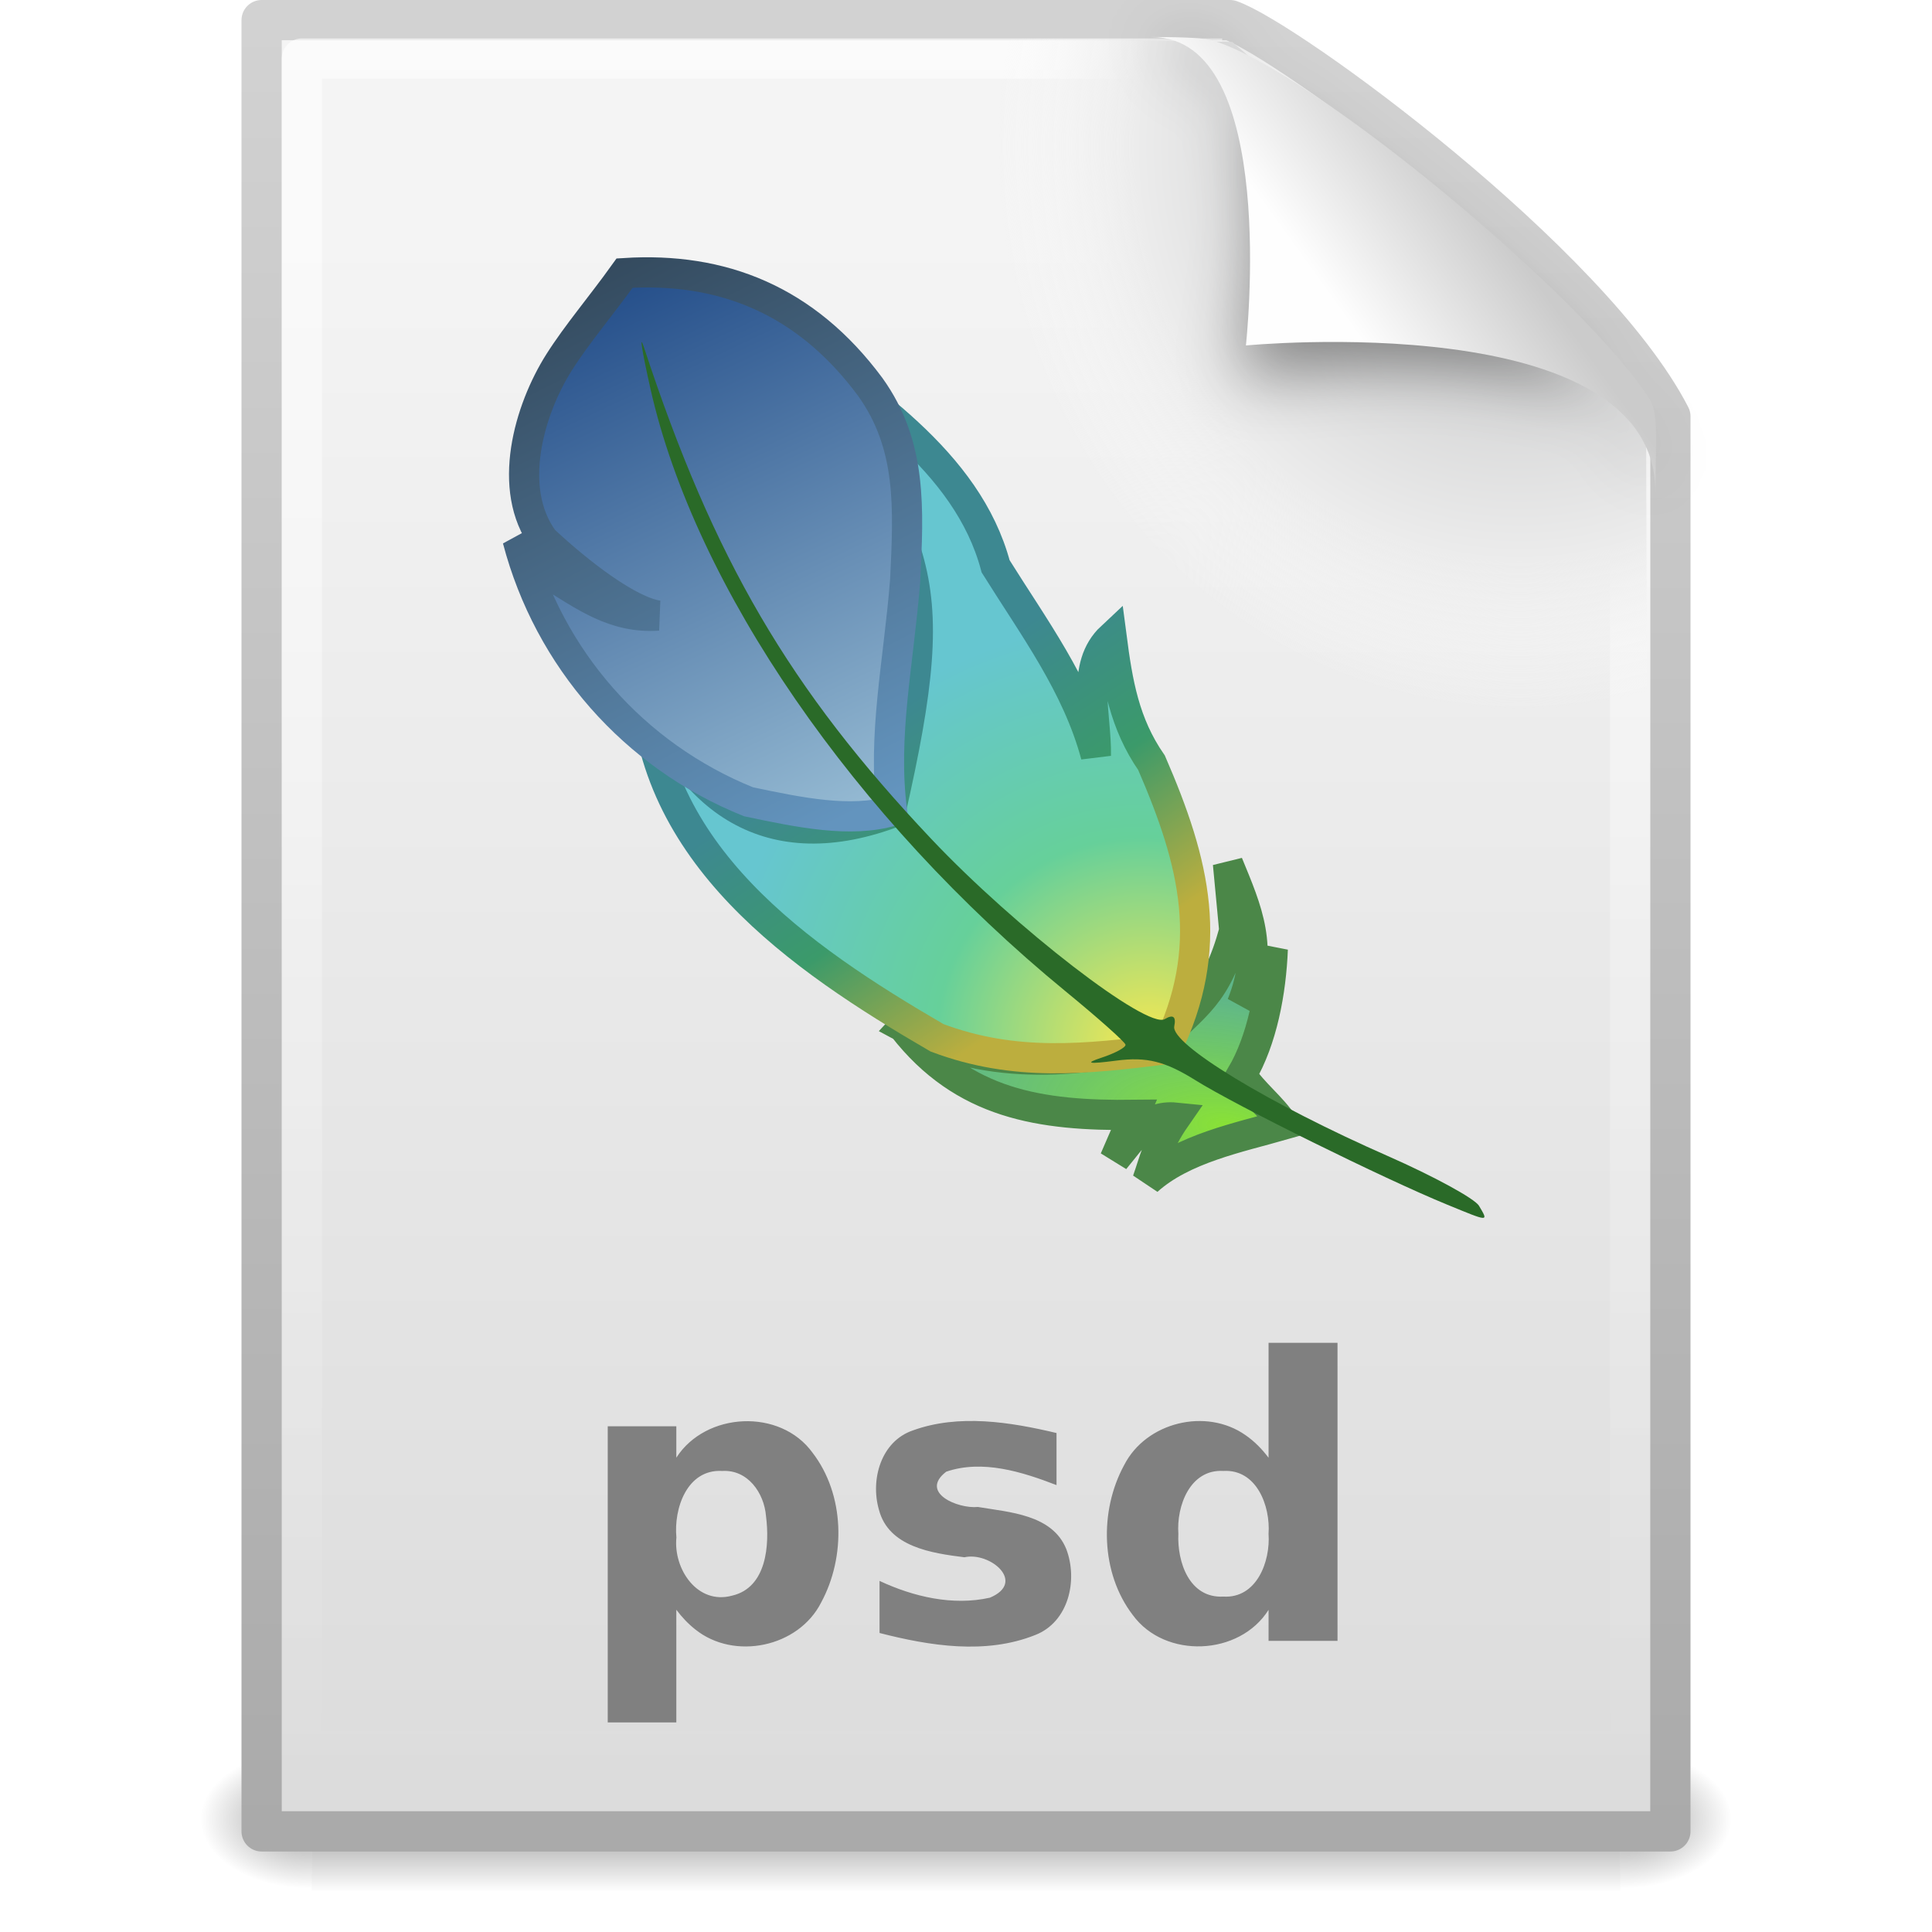
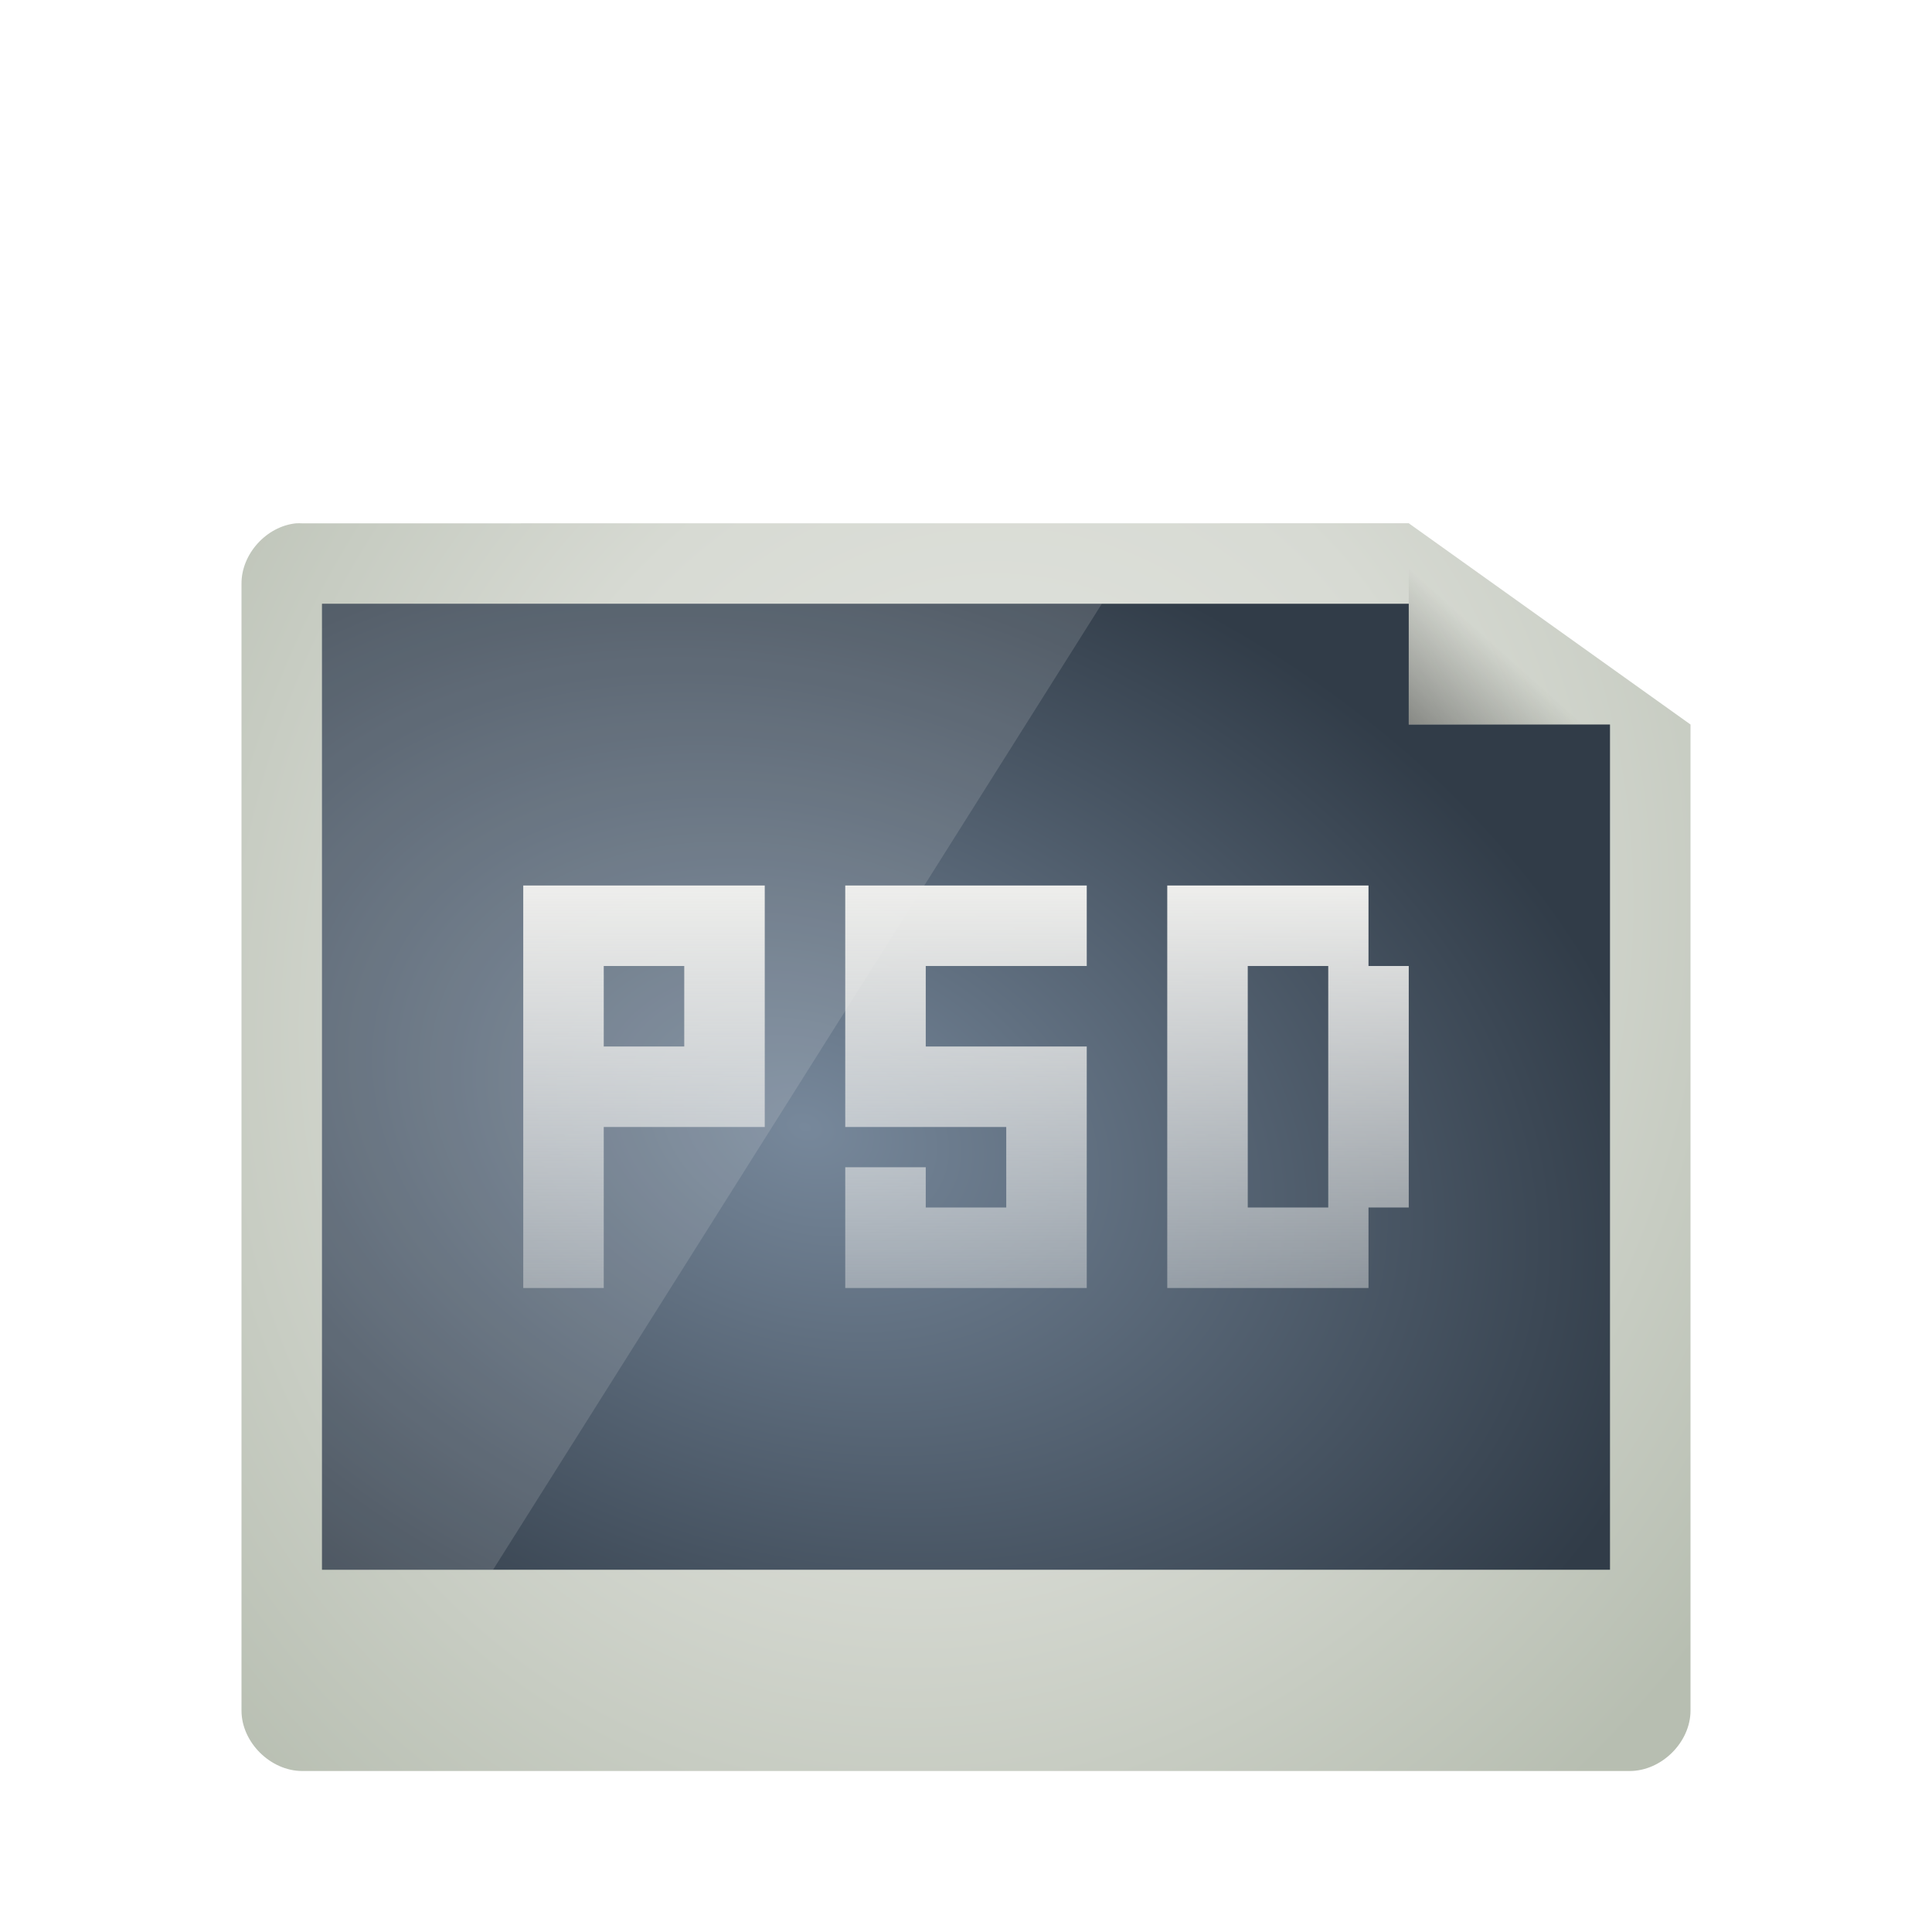
- <svg xmlns="http://www.w3.org/2000/svg" xmlns:xlink="http://www.w3.org/1999/xlink" id="svg3762" height="48" width="48" version="1.1">
-   <defs id="defs3764">
-     <radialGradient id="radialGradient7008" xlink:href="#linearGradient5060" gradientUnits="userSpaceOnUse" cy="486.65" cx="605.71" gradientTransform="matrix(.024097 0 0 .015375 26.478 38.629)" r="117.14" />
+ <svg xmlns="http://www.w3.org/2000/svg" xmlns:xlink="http://www.w3.org/1999/xlink" id="svg3508" height="48" width="48" version="1.0">
+   <defs id="defs3510">
+     <linearGradient id="linearGradient6765">
+       <stop style="stop-color:#eeeeec;stop-opacity:1;" offset="0" id="stop6767" />
+       <stop style="stop-color:#eeeeec;stop-opacity:0;" offset="1" id="stop6769" />
+     </linearGradient>
+     <linearGradient id="linearGradient5820">
+       <stop style="stop-color:#eeeeec;stop-opacity:1;" offset="0" id="stop5822" />
+       <stop style="stop-color:#eeeeec;stop-opacity:0;" offset="1" id="stop5824" />
+     </linearGradient>
+     <linearGradient id="linearGradient3835">
+       <stop style="stop-color:#77889b;stop-opacity:1;" offset="0" id="stop3837" />
+       <stop style="stop-color:#313c48;stop-opacity:1;" offset="1" id="stop3839" />
+     </linearGradient>
+     <linearGradient id="linearGradient3824">
+       <stop style="stop-color:#e4e6e2;stop-opacity:1;" offset="0" id="stop3826" />
+       <stop id="stop3834" offset="0.5" style="stop-color:#d7dad3;stop-opacity:1;" />
+       <stop style="stop-color:#b7beb1;stop-opacity:1;" offset="1" id="stop3828" />
+     </linearGradient>
+     <linearGradient id="linearGradient3156" y2="36" gradientUnits="userSpaceOnUse" x2="-.098" gradientTransform="matrix(0.72415,0,0,0.73599,74.07488,5.595085)" y1="36" x1="36.5">
+       <stop id="stop3916" style="stop-color:#c02cbb" offset="0" />
+       <stop id="stop3918" style="stop-color:#b329ae;stop-opacity:.498" offset=".797" />
+       <stop id="stop3920" style="stop-color:#982394;stop-opacity:0" offset="1" />
+     </linearGradient>
+     <linearGradient id="linearGradient3154" y2="15.5" gradientUnits="userSpaceOnUse" x2="-.073" gradientTransform="matrix(0.72415,0,0,0.73599,74.07488,5.595085)" y1="15.5" x1="23.997">
+       <stop id="stop3700" style="stop-color:#ce7ecc" offset="0" />
+       <stop id="stop3702" style="stop-color:#c056bc;stop-opacity:.816" offset=".763" />
+       <stop id="stop3704" style="stop-color:#f8c9f7;stop-opacity:0" offset="1" />
+     </linearGradient>
+     <linearGradient id="linearGradient3151" y2="-.438" gradientUnits="userSpaceOnUse" x2="20.484" gradientTransform="matrix(0,-0.86253,0.84866,0,75.36588,45.41309)" y1="12.82" x1="20.484">
+       <stop id="stop2189" style="stop-color:#fff;stop-opacity:.643" offset="0" />
+       <stop id="stop2191" style="stop-color:#fff;stop-opacity:0" offset="1" />
+     </linearGradient>
    <linearGradient id="linearGradient5060">
      <stop id="stop5062" offset="0" />
      <stop id="stop5064" style="stop-opacity:0" offset="1" />
    </linearGradient>
-     <radialGradient id="radialGradient7006" xlink:href="#linearGradient5060" gradientUnits="userSpaceOnUse" cy="486.65" cx="605.71" gradientTransform="matrix(-.024097 0 0 .015375 21.522 38.629)" r="117.14" />
-     <linearGradient id="linearGradient7004" y2="609.51" gradientUnits="userSpaceOnUse" x2="302.86" gradientTransform="matrix(.070414 0 0 .015375 -1.4497 38.629)" y1="366.65" x1="302.86">
-       <stop id="stop5050" style="stop-opacity:0" offset="0" />
-       <stop id="stop5056" offset=".5" />
-       <stop id="stop5052" style="stop-opacity:0" offset="1" />
+     <linearGradient id="linearGradient3104">
+       <stop id="stop3106" style="stop-color:#aaa" offset="0" />
+       <stop id="stop3108" style="stop-color:#c8c8c8" offset="1" />
    </linearGradient>
-     <linearGradient id="linearGradient7039" y2="2.906" gradientUnits="userSpaceOnUse" x2="-51.786" gradientTransform="matrix(.8075 0 0 .93585 59.41 -2.1145)" y1="50.786" x1="-51.786">
-       <stop id="stop3106" style="stop-color:#aaa" offset="0" />
-       <stop id="stop3108" style="stop-color:#d2d2d2" offset="1" />
-     </linearGradient>
-     <linearGradient id="linearGradient7037" y2="47.013" gradientUnits="userSpaceOnUse" x2="25.132" gradientTransform="translate(0 -1)" y1="6.729" x1="25.132">
-       <stop id="stop3602" style="stop-color:#f4f4f4" offset="0" />
-       <stop id="stop3604" style="stop-color:#dbdbdb" offset="1" />
-     </linearGradient>
-     <radialGradient id="radialGradient7057" gradientUnits="userSpaceOnUse" cy="399.14" cx="416.8" gradientTransform="matrix(-.35504 -.061138 .026988 -.15672 167.78 116.06)" r="20.131">
-       <stop id="stop9170" style="stop-color:#8ae234" offset="0" />
-       <stop id="stop9166" style="stop-color:#4db07d;stop-opacity:.882" offset="1" />
-     </radialGradient>
-     <linearGradient id="linearGradient7067" y2="15.299" gradientUnits="userSpaceOnUse" x2="27.56" gradientTransform="translate(-.33062 -.98413)" y1="21.986" x1="32.027">
-       <stop id="stop7607" style="stop-color:#bcae3e" offset="0" />
-       <stop id="stop7609" style="stop-color:#3b9a6a" offset=".5" />
-       <stop id="stop7611" style="stop-color:#3d8891" offset="1" />
-     </linearGradient>
-     <radialGradient id="radialGradient7065" gradientUnits="userSpaceOnUse" cy="392.08" cx="416.65" gradientTransform="matrix(.26197 -.28561 .29579 .27131 -196.53 38.757)" r="27.077">
-       <stop id="stop7210" style="stop-color:#fce94f" offset="0" />
-       <stop id="stop8189" style="stop-color:#66d09a" offset=".5" />
-       <stop id="stop8187" style="stop-color:#66c6d0" offset="1" />
-     </radialGradient>
-     <linearGradient id="linearGradient7062" y2="21.767" gradientUnits="userSpaceOnUse" x2="20.404" gradientTransform="translate(-.33062 -.98413)" y1="7.251" x1="13.113">
-       <stop id="stop7615" style="stop-color:#304456" offset="0" />
-       <stop id="stop7617" style="stop-color:#6394be" offset="1" />
-     </linearGradient>
-     <linearGradient id="linearGradient7060" y2="374.92" gradientUnits="userSpaceOnUse" x2="393.43" gradientTransform="matrix(.22976 -.038376 .038376 .22976 -83.017 -50.808)" y1="311.79" x1="375.63">
-       <stop id="stop7178" style="stop-color:#204a87" offset="0" />
-       <stop id="stop7180" style="stop-color:#97bcd4" offset="1" />
-     </linearGradient>
-     <filter id="filter3248" height="1.329" width="1.297" color-interpolation-filters="sRGB" y="-.164" x="-.148">
+     <filter id="filter3248" y="-.164" x="-.148" height="1.329" width="1.297">
      <feGaussianBlur id="feGaussianBlur3250" stdDeviation="0.774" />
    </filter>
-     <linearGradient id="linearGradient2633" y2="5.457" gradientUnits="userSpaceOnUse" x2="36.358" gradientTransform="matrix(.99771 0 0 1.0407 .16372 -1.1058)" y1="8.059" x1="32.892">
-       <stop id="stop8591-1" style="stop-color:#fefefe" offset="0" />
-       <stop id="stop8593-2" style="stop-color:#cbcbcb" offset="1" />
+     <linearGradient id="linearGradient2432" y2="5.457" gradientUnits="userSpaceOnUse" x2="36.358" gradientTransform="matrix(0.9977,0,0,1.0407,57.25968,-6.714715)" y1="8.059" x1="32.892">
+       <stop id="stop8591" style="stop-color:#fefefe" offset="0" />
+       <stop id="stop8593" style="stop-color:#cbcbcb" offset="1" />
    </linearGradient>
-     <radialGradient id="radialGradient3095" gradientUnits="userSpaceOnUse" cy="112.3" cx="102" gradientTransform="matrix(.36171 0 0 -.39078 .85099 47.517)" r="139.56">
+     <linearGradient id="linearGradient2439" y2="3.364" xlink:href="#linearGradient3104" gradientUnits="userSpaceOnUse" x2="22.004" gradientTransform="translate(55.11378,-8.656015)" y1="47.813" x1="22.004" />
+     <linearGradient id="linearGradient2442" y2="46.017" gradientUnits="userSpaceOnUse" x2="24" gradientTransform="matrix(1,0,0,0.97778,57.09588,-6.575585)" y1="2" x1="24">
+       <stop id="stop3213" style="stop-color:#fff" offset="0" />
+       <stop id="stop3215" style="stop-color:#fff;stop-opacity:0" offset="1" />
+     </linearGradient>
+     <radialGradient id="radialGradient2445" gradientUnits="userSpaceOnUse" cy="112.3" cx="102" gradientTransform="matrix(0.3617,0,0,-0.39078,57.94694,41.90808)" r="139.56">
      <stop id="stop41" style="stop-color:#b7b8b9" offset="0" />
      <stop id="stop47" style="stop-color:#ececec" offset=".189" />
      <stop id="stop49" style="stop-color:#fafafa;stop-opacity:0" offset=".257" />
      <stop id="stop51" style="stop-color:#fff;stop-opacity:0" offset=".301" />
      <stop id="stop53" style="stop-color:#fafafa;stop-opacity:0" offset=".531" />
      <stop id="stop55" style="stop-color:#ebecec;stop-opacity:0" offset=".845" />
      <stop id="stop57" style="stop-color:#e1e2e3;stop-opacity:0" offset="1" />
    </radialGradient>
-     <linearGradient id="linearGradient2890" y2="46.017" gradientUnits="userSpaceOnUse" x2="24" gradientTransform="matrix(1 0 0 .97778 -5.0065e-7 -.98889)" y1="2" x1="24">
-       <stop id="stop3213" style="stop-color:#fff" offset="0" />
-       <stop id="stop3215" style="stop-color:#fff;stop-opacity:0" offset="1" />
+     <linearGradient id="linearGradient2448" y2="47.013" gradientUnits="userSpaceOnUse" x2="25.132" gradientTransform="matrix(1,0,0,0.95617,57.09588,-7.523815)" y1=".985" x1="25.132">
+       <stop id="stop3602" style="stop-color:#f4f4f4" offset="0" />
+       <stop id="stop3604" style="stop-color:#dbdbdb" offset="1" />
    </linearGradient>
+     <linearGradient id="linearGradient2450" y2="2.906" xlink:href="#linearGradient3104" gradientUnits="userSpaceOnUse" x2="-51.786" gradientTransform="matrix(0.8075,0,0,0.89483,116.5059,-8.589515)" y1="50.786" x1="-51.786" />
+     <radialGradient id="radialGradient2453" xlink:href="#linearGradient5060" gradientUnits="userSpaceOnUse" cy="486.65" cx="605.71" gradientTransform="matrix(0.02304,0,0,0.0147,83.45688,31.43108)" r="117.14" />
+     <radialGradient id="radialGradient2456" xlink:href="#linearGradient5060" gradientUnits="userSpaceOnUse" cy="486.65" cx="605.71" gradientTransform="matrix(-0.02304,0,0,0.0147,78.71888,31.43108)" r="117.14" />
+     <linearGradient id="linearGradient2459" y2="609.51" gradientUnits="userSpaceOnUse" x2="302.86" gradientTransform="matrix(0.067325,0,0,0.0147,56.75474,31.43108)" y1="366.65" x1="302.86">
+       <stop id="stop5050" style="stop-opacity:0" offset="0" />
+       <stop id="stop5056" offset=".5" />
+       <stop id="stop5052" style="stop-opacity:0" offset="1" />
+     </linearGradient>
+     <linearGradient xlink:href="#linearGradient5060" id="linearGradient3822" x1="30.889" y1="19.571" x2="35.333" y2="14.429" gradientUnits="userSpaceOnUse" gradientTransform="matrix(1.125,0,0,1.166667,-3.75,-1.833333)" />
+     <radialGradient xlink:href="#linearGradient3824" id="radialGradient3832" cx="24" cy="24" fx="24" fy="24" r="15" gradientTransform="matrix(1.533333,0.5333332,-0.6108874,1.756301,1.861298,-30.95123)" gradientUnits="userSpaceOnUse" />
+     <linearGradient xlink:href="#linearGradient3835-9" id="linearGradient3841-3" x1="25.678" y1="37.96" x2="25.678" y2="8.773" gradientUnits="userSpaceOnUse" />
+     <linearGradient id="linearGradient3835-9">
+       <stop style="stop-color:#343d47;stop-opacity:1;" offset="0" id="stop3837-4" />
+       <stop style="stop-color:#5c6977;stop-opacity:1;" offset="1" id="stop3839-9" />
+     </linearGradient>
+     <radialGradient xlink:href="#linearGradient3835" id="radialGradient3938" cx="21.6" cy="28.067" fx="21.6" fy="28.067" r="16" gradientTransform="matrix(1.325825,0.4419417,-0.3125,0.9375,0.1330081,-7.858443)" gradientUnits="userSpaceOnUse" />
+     <linearGradient xlink:href="#linearGradient5820" id="linearGradient5826" x1="22" y1="38" x2="22" y2="52" gradientUnits="userSpaceOnUse" gradientTransform="translate(2,-16)" />
+     <linearGradient xlink:href="#linearGradient6765" id="linearGradient6771" x1="24" y1="34" x2="24" y2="51" gradientUnits="userSpaceOnUse" gradientTransform="translate(0,-12)" />
  </defs>
-   <g id="layer1">
-     <g id="g4420" transform="matrix(.95613 0 0 .95613 1.053 1.1059)">
-       <rect id="rect4422" style="opacity:.402;fill:url(#linearGradient7004)" height="3.734" width="34" y="44.266" x="7" />
-       <path id="path4424" style="opacity:.402;fill:url(#radialGradient7006)" d="m7 44.266v3.734c-1.241 0.007-3-0.837-3-1.867 0-1.03 1.385-1.867 3-1.867z" />
-       <path id="path4426" style="opacity:.402;fill:url(#radialGradient7008)" d="m41 44.266v3.734c1.241 0.007 3-0.837 3-1.867 0-1.03-1.385-1.867-3-1.867z" />
-     </g>
-     <path id="path4428" style="stroke-linejoin:round;stroke:url(#linearGradient7039);stroke-width:1;fill:url(#linearGradient7037)" d="m6.5 0.5h24.061c1.407 0.485 8.966 6.015 10.939 9.844v35.156h-35v-45z" />
-     <path id="path2435" style="opacity:.6;stroke-linejoin:round;stroke:url(#linearGradient2890);stroke-width:1;fill:none" d="m40.5 10.237v33.263h-33v-42.045h22.866" />
-     <path id="text2019" style="fill:#808080" d="m16.803 39.995v2.798h-1.704v-7.357h1.704v0.78c0.731-1.14 2.583-1.232 3.384-0.124 0.802 1.041 0.83 2.584 0.215 3.72-0.563 1.115-2.161 1.448-3.129 0.67-0.178-0.14-0.334-0.308-0.47-0.488zm1.133-3.45c-0.869-0.044-1.2 0.936-1.131 1.654-0.079 0.779 0.521 1.684 1.389 1.443 0.854-0.202 0.93-1.256 0.837-1.976-0.047-0.579-0.457-1.163-1.095-1.12zm8.313-0.942v1.294c-0.853-0.329-1.839-0.641-2.741-0.333-0.673 0.52 0.289 0.926 0.788 0.876 0.787 0.133 1.851 0.187 2.197 1.05 0.291 0.771 0.057 1.808-0.772 2.131-1.233 0.493-2.621 0.271-3.869-0.05v-1.294c0.842 0.394 1.821 0.624 2.742 0.417 0.911-0.382 0.005-1.147-0.634-1.004-0.803-0.101-1.885-0.254-2.124-1.184-0.215-0.745 0.051-1.698 0.845-1.968 1.141-0.414 2.42-0.208 3.568 0.065zm5.268 0.614v-2.855h1.713v7.405h-1.713v-0.771c-0.721 1.147-2.574 1.226-3.374 0.128-0.799-1.043-0.833-2.586-0.215-3.722 0.545-1.071 2.04-1.435 3.018-0.745 0.221 0.152 0.41 0.347 0.571 0.56v0zm-1.123 3.45c0.827 0.049 1.171-0.869 1.123-1.561 0.048-0.691-0.296-1.609-1.123-1.561-0.828-0.048-1.167 0.87-1.118 1.561-0.032 0.697 0.269 1.606 1.118 1.561z" />
-     <path id="path8191" style="fill-rule:evenodd;stroke:#4b8748;stroke-width:.75;fill:url(#radialGradient7057)" d="m22.438 25.519c1.491 1.914 3.407 2.208 5.734 2.18-0.16 0.369-0.319 0.737-0.479 1.106 0.446-0.533 0.779-1.112 1.516-1.038-0.456 0.657-0.531 1.081-0.704 1.566 0.883-0.797 2.267-1.07 3.383-1.389-0.297-0.453-0.748-0.78-1.045-1.234 0.517-0.881 0.737-2.074 0.779-3.131-0.2 0.551-0.493 0.992-0.77 1.38 0.565-1.403 0.136-2.332-0.344-3.503 0.052 0.554 0.105 1.109 0.157 1.663-0.445 1.633-0.956 1.827-1.94 2.82-1.624 0.404-4.112 0.768-6.288-0.419z" />
-     <path id="path27337" style="fill-rule:evenodd;stroke:url(#linearGradient7067);stroke-width:.75;fill:url(#radialGradient7065)" d="m16.027 16.877c0.108 4.339 3.816 6.909 7.253 8.907 1.943 0.729 3.695 0.529 5.695 0.284 1.236-2.527 0.719-4.618-0.365-7.116-0.676-0.974-0.844-1.987-0.993-3.128-0.779 0.727-0.372 1.921-0.39 2.948-0.466-1.744-1.547-3.189-2.491-4.702-0.702-2.636-3.308-4.248-5.382-5.807 3.404 5.319 4.213 5.591 2.761 11.951-3.128 1.135-5.125-0.446-6.087-3.337z" />
-     <path id="path24402" style="fill-rule:evenodd;stroke:url(#linearGradient7062);stroke-width:.75;fill:url(#linearGradient7060)" d="m12.859 13.406c0.777 2.958 2.891 5.367 5.735 6.513 1.274 0.27 2.543 0.53 3.568 0.228-0.243-1.881 0.165-3.677 0.327-5.734 0.084-1.773 0.175-3.346-0.868-4.8-1.605-2.166-3.684-2.981-6.103-2.828-0.589 0.822-1.179 1.509-1.627 2.216-0.745 1.177-1.32 3.146-0.383 4.415 0.922 0.862 2.129 1.772 2.843 1.878-1.083 0.074-1.816-0.477-2.7-1.02-0.264-0.289-0.528-0.579-0.792-0.868z" />
-     <path id="path24368" style="fill:#2a6a28" d="m35.947 29.926c-1.579-0.648-5.227-2.451-6.243-3.086-0.76-0.474-1.217-0.588-1.971-0.489-0.69 0.09-0.798 0.069-0.366-0.073 0.339-0.111 0.607-0.256 0.596-0.323s-0.683-0.665-1.493-1.329c-5.247-4.301-9.201-10.041-10.309-14.964-0.211-0.939-0.284-1.404-0.163-1.035 1.731 5.266 3.616 8.49 7.146 12.223 2.083 2.203 5.356 4.727 5.794 4.469 0.208-0.123 0.286-0.064 0.236 0.179-0.09 0.442 2.347 1.923 5.305 3.223 1.141 0.502 2.16 1.058 2.266 1.236 0.238 0.405 0.266 0.406-0.798-0.031z" />
-     <path id="path4191" style="fill:url(#radialGradient3095)" d="m7.362 44c-0.199 0-0.362-0.175-0.362-0.391v-42.204c0-0.216 0.162-0.391 0.362-0.391 7.483 0.108 15.776-0.162 23.25 0.027l10.283 8.866 0.106 33.702c0 0.215-0.162 0.391-0.362 0.391h-33.277z" />
-     <path id="path12038" style="opacity:.4;fill-rule:evenodd;filter:url(#filter3248)" d="m28.617 0.921c4.282 0 2.153 8.483 2.153 8.483s10.358-1.802 10.358 2.819c0-2.61-11.302-10.729-12.511-11.302z" transform="translate(-.000088121 3.7e-7)" />
-     <path id="path4474" style="fill:url(#linearGradient2633);fill-rule:evenodd" d="m28.618 0.921c3.187 0 2.336 7.662 2.336 7.662s10.175-0.981 10.175 3.64c0-1.126 0.086-1.932-0.134-2.284-1.578-2.524-8.396-8.188-10.857-8.931-0.184-0.056-0.593-0.088-1.52-0.088z" />
-   </g>
+   <path style="font-size:medium;font-style:normal;font-variant:normal;font-weight:normal;font-stretch:normal;text-indent:0;text-align:start;text-decoration:none;line-height:normal;letter-spacing:normal;word-spacing:normal;text-transform:none;direction:ltr;block-progression:tb;writing-mode:lr-tb;text-anchor:start;baseline-shift:baseline;color:#000000;fill:url(#radialGradient3832);fill-opacity:1;stroke:none;stroke-width:0.6;marker:none;visibility:visible;display:inline;overflow:visible;enable-background:accumulate;font-family:Sans;-inkscape-font-specification:Sans" d="m 7.352,13.002 c -0.737,0.077 -1.356,0.764 -1.352,1.5 l 0,27.998 C 6,43.285 6.719,44 7.509,44 l 32.981,0 C 41.281,44 42,43.285 42,42.5 L 42,18 35,13 7.509,13.002 c -0.052,-0.003 -0.105,-0.003 -0.157,-4e-6 z" id="rect3039-8" />
+   <path style="fill:url(#linearGradient3822);fill-opacity:1;stroke:none" d="m 35,13 0,5 7,0 0,-1.5 -5.625,-3.5 z" id="path3814" />
+   <path style="fill:url(#radialGradient3938);fill-opacity:1;stroke:none" d="M 8 15 L 8 39 L 40 39 L 40 18 L 35 18 L 35 15 L 8 15 z " id="rect3034" />
+   <path style="fill:#eeeeec;fill-opacity:1;stroke:none;opacity:0.15" d="M 8 15 L 8 39 L 12.25 39 L 27.375 15 L 8 15 z " id="rect3034-4" />
+   <path style="fill:url(#linearGradient6771);fill-opacity:1;stroke:none" d="m 13,22 0,10 2,0 0,-4 4,0 0,-6 -6,0 z m 8,0 0,6 4,0 0,2 -2,0 0,-1 -2,0 0,3 6,0 0,-6 -4,0 0,-2 2,0 2,0 0,-2 -6,0 z m 8,0 0,10 5,0 0,-2 1,0 0,-6 -1,0 0,-2 -5,0 z m -14,2 2,0 0,2 -2,0 0,-2 z m 16,0 2,0 0,6 -2,0 0,-6 z" id="path6752" />
</svg>
